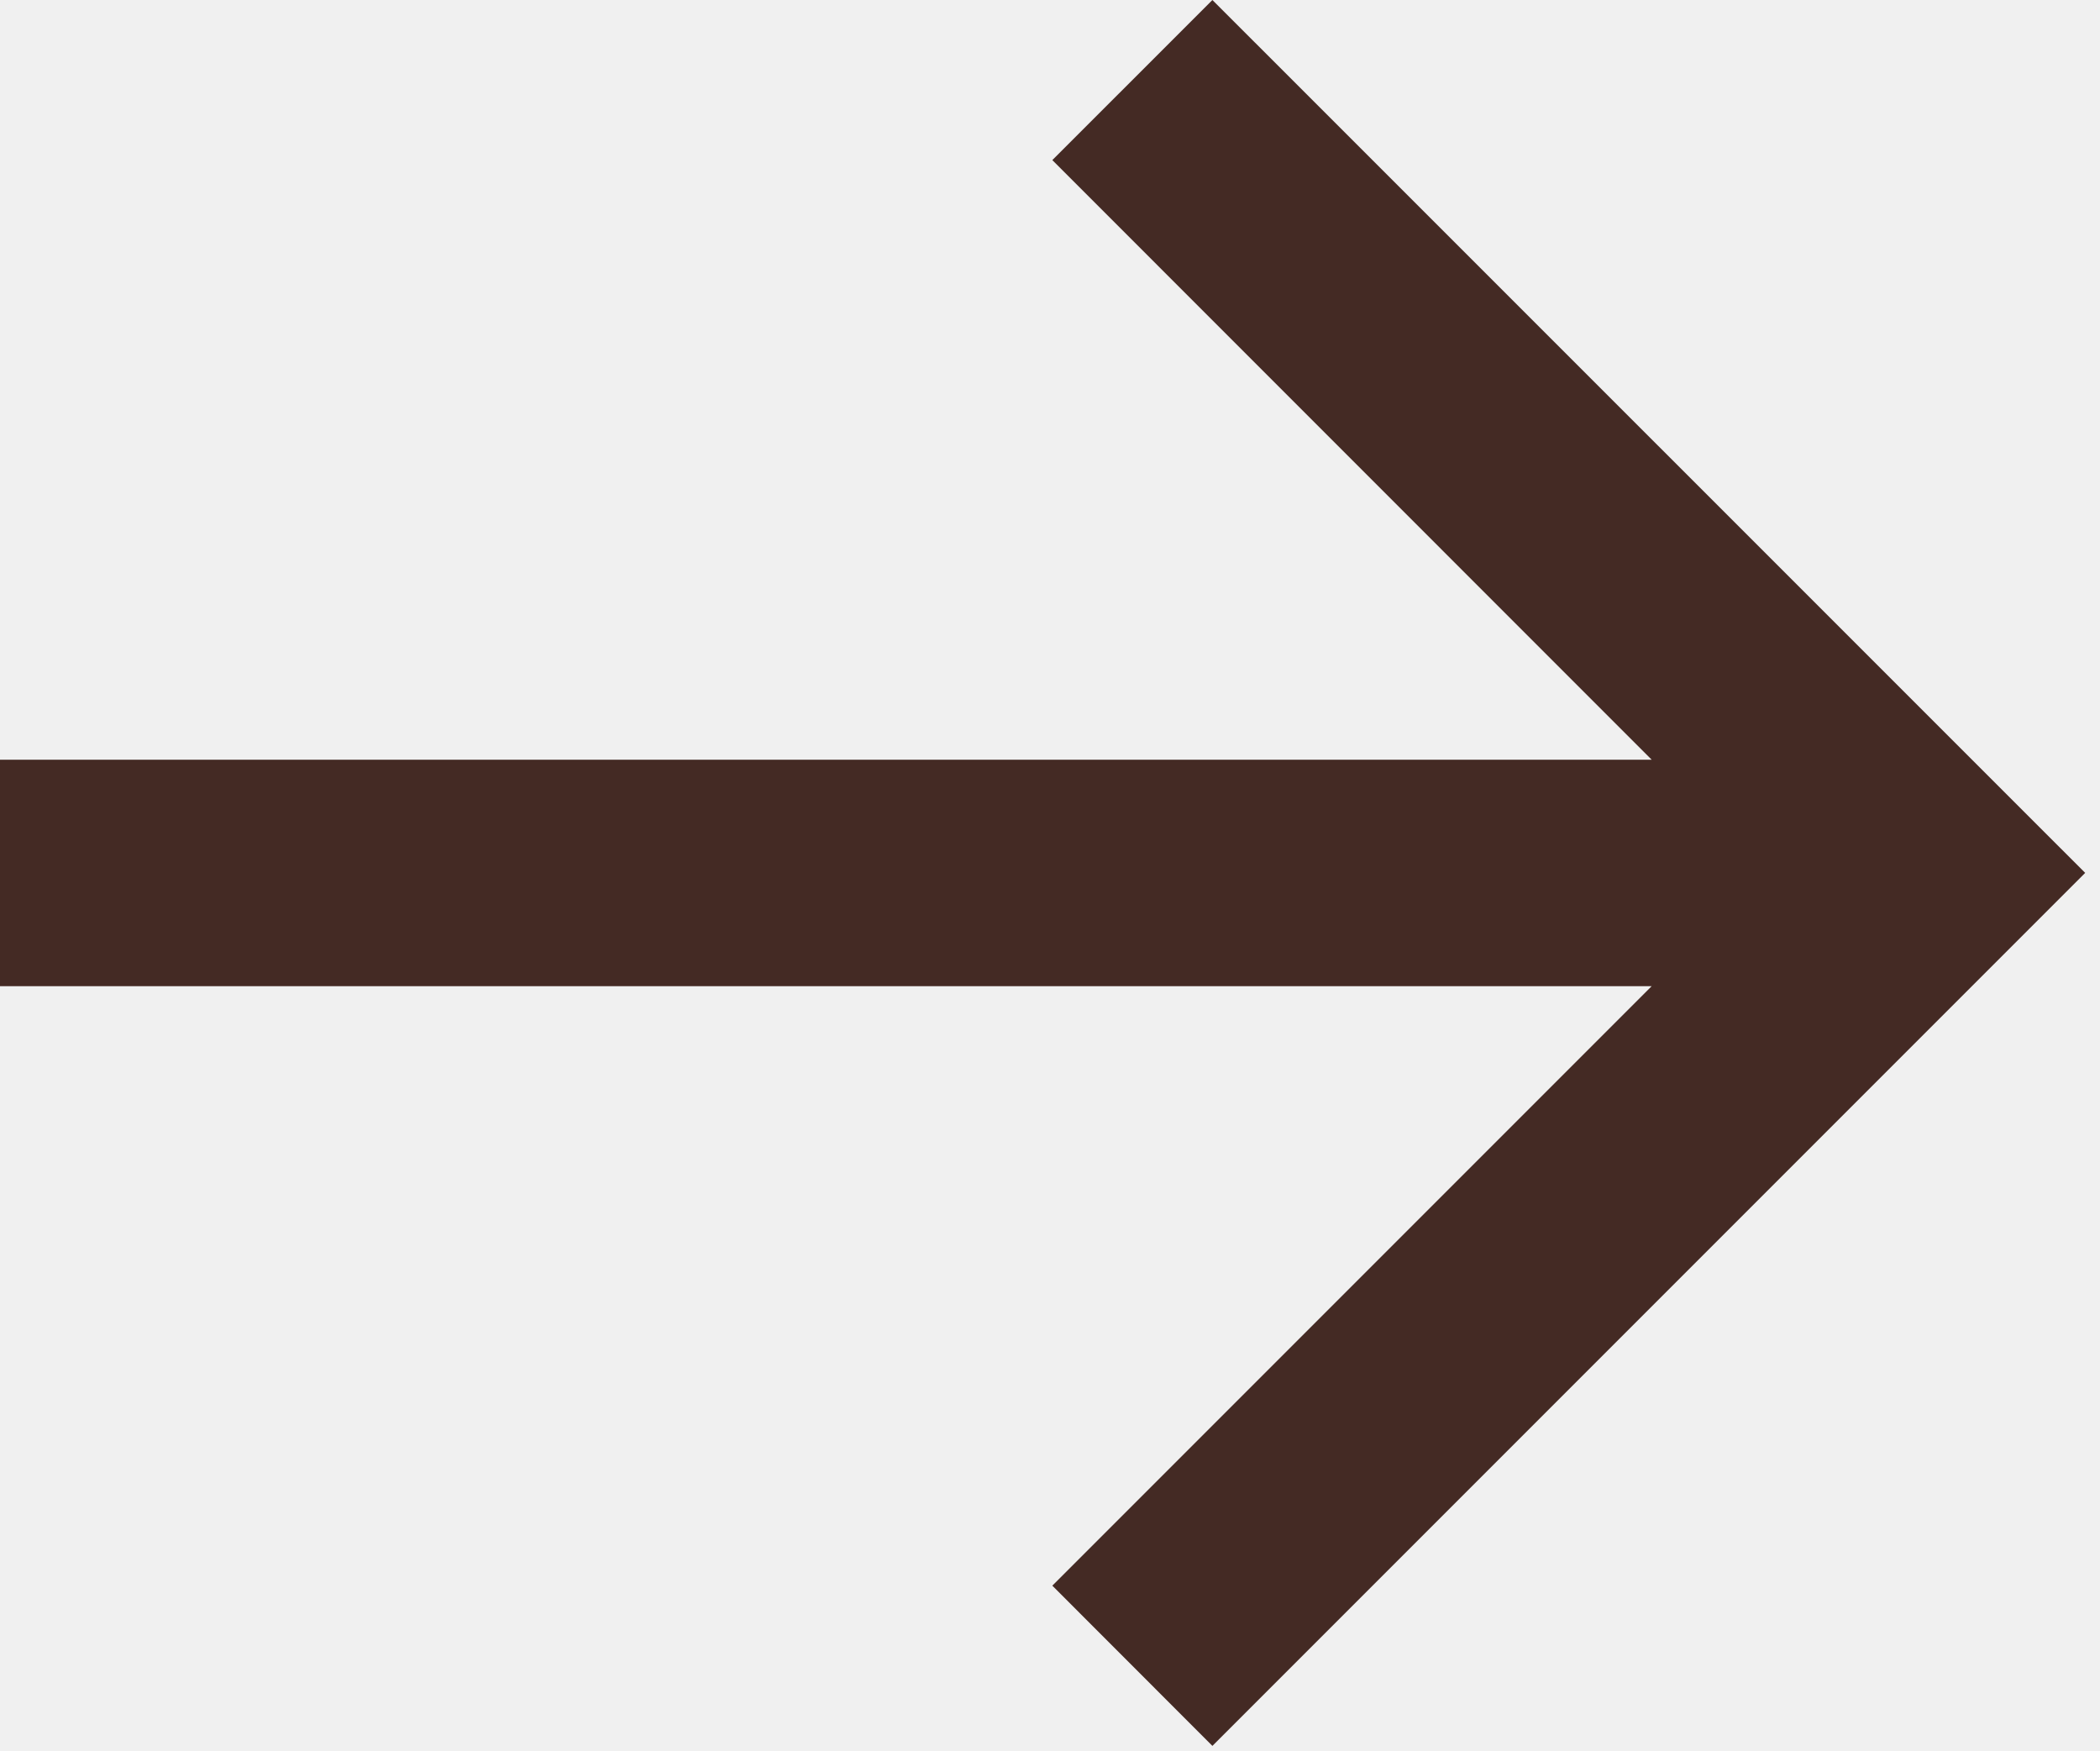
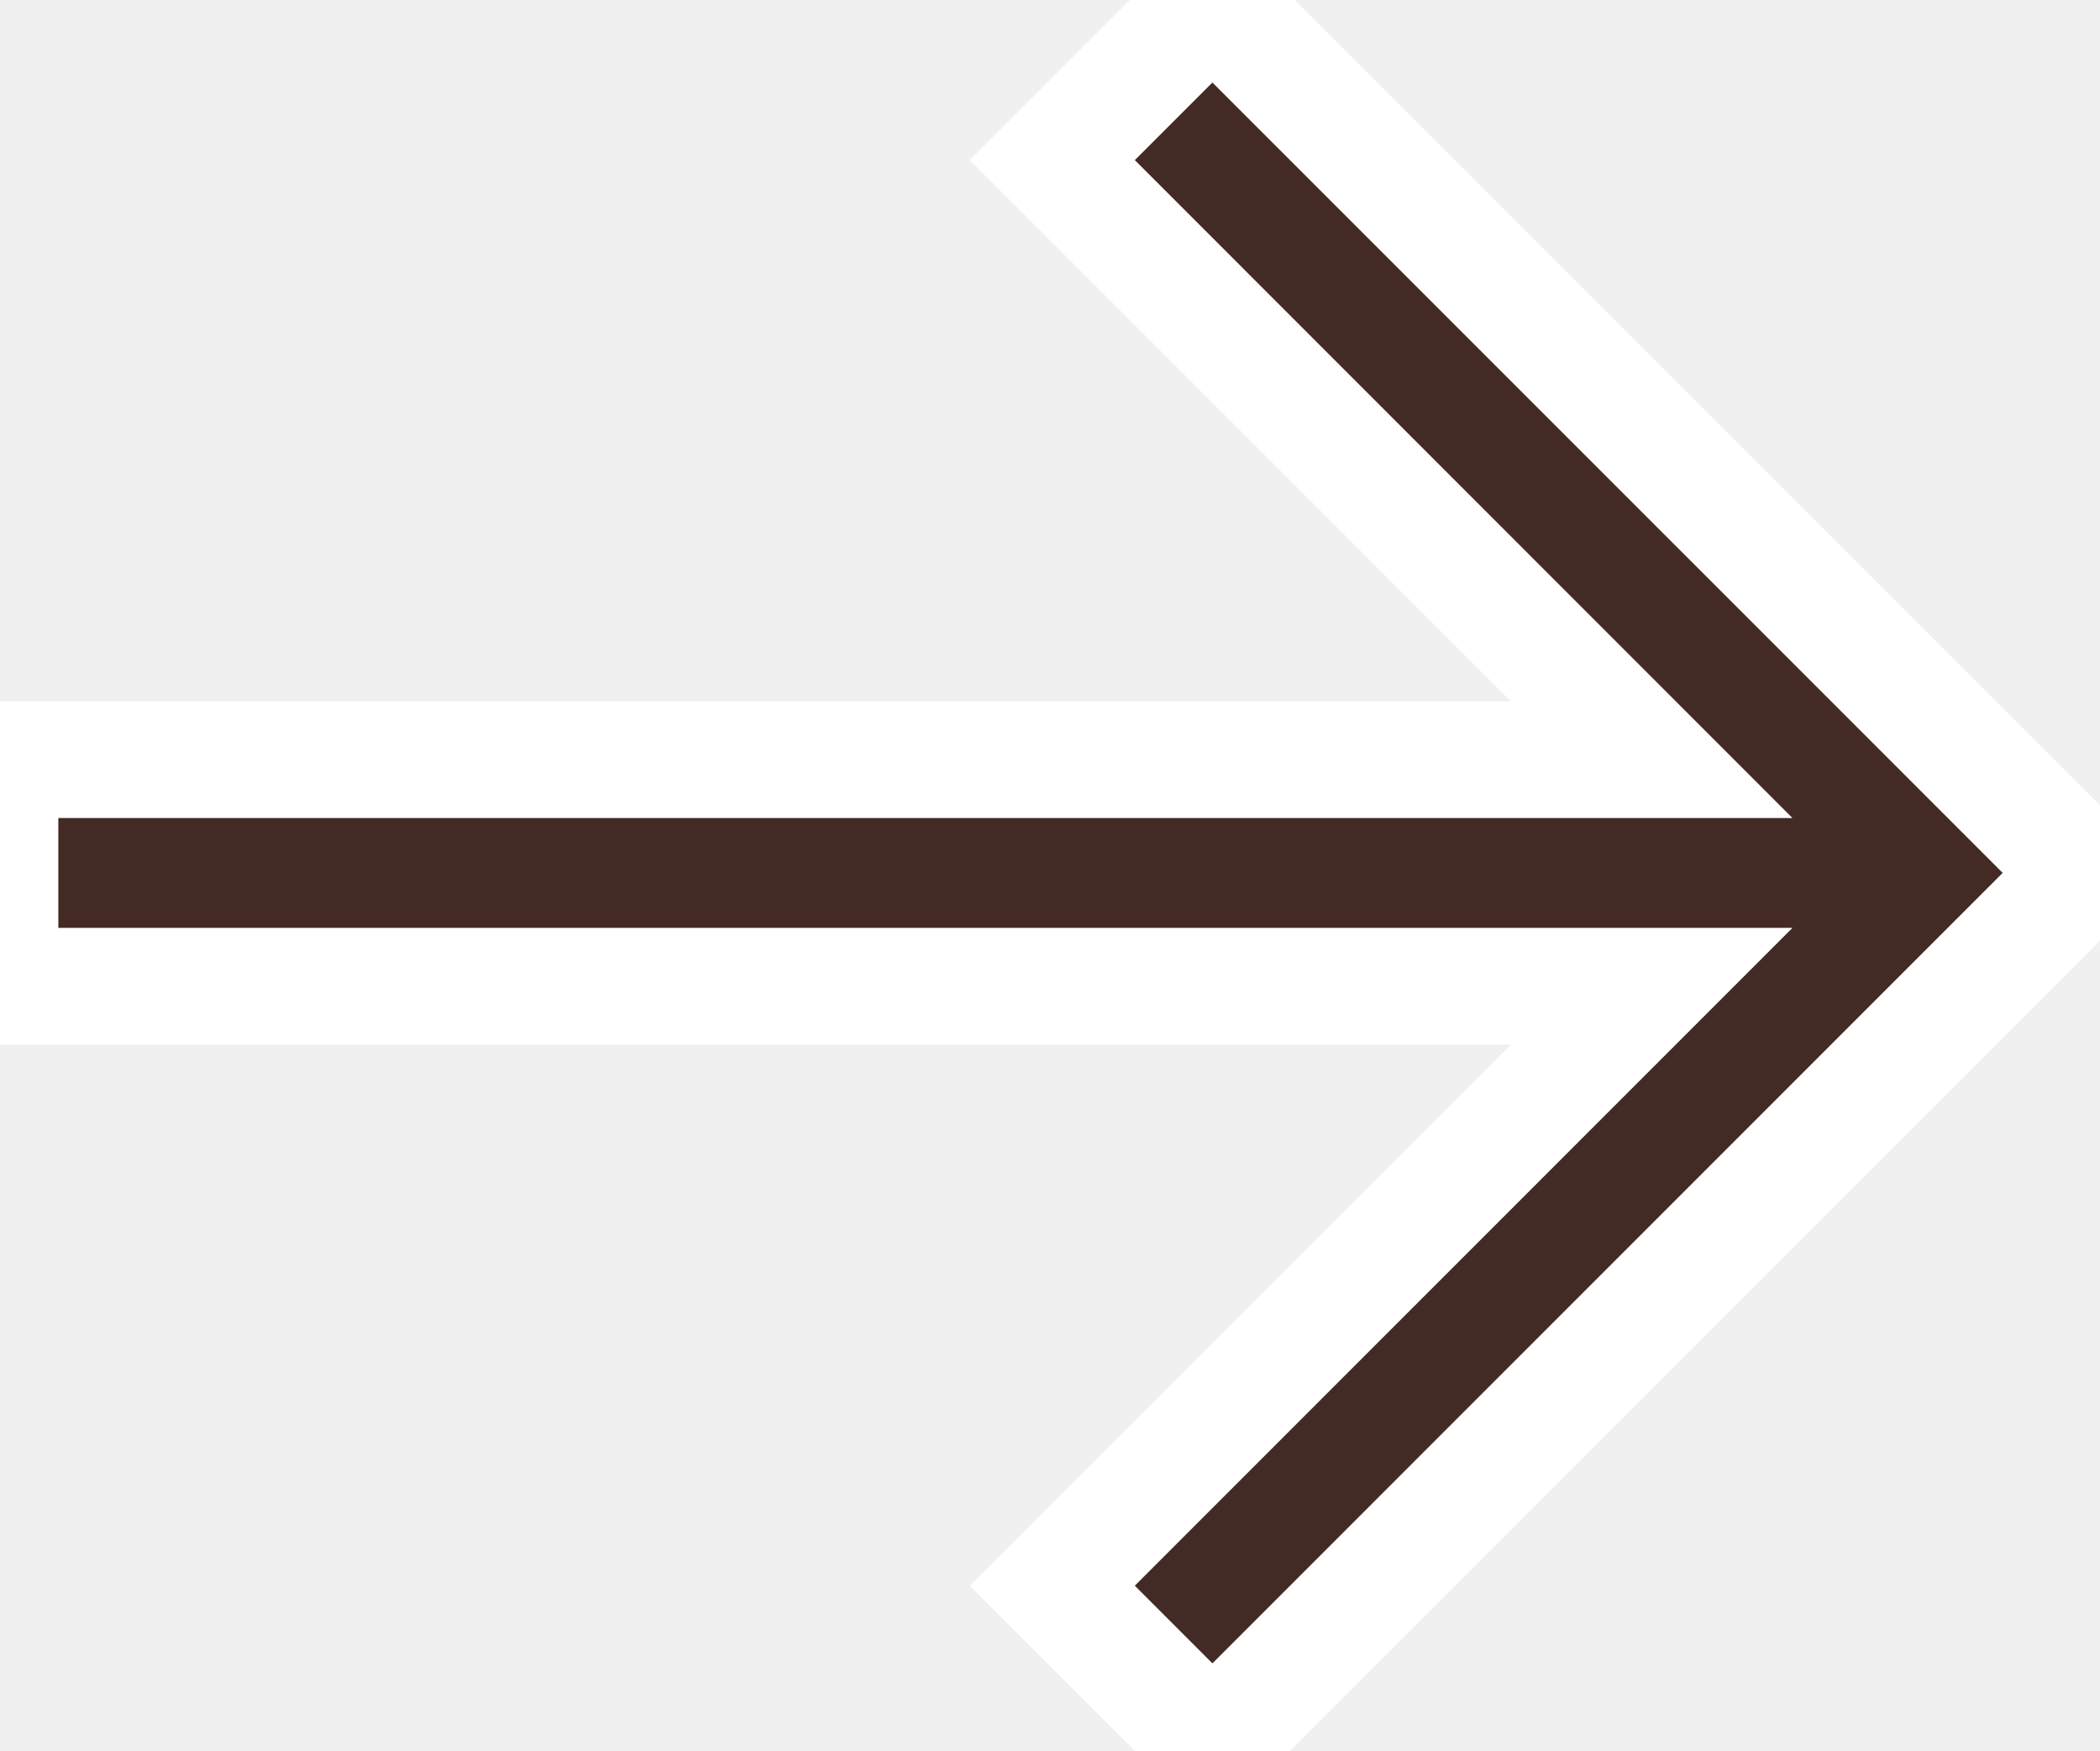
<svg xmlns="http://www.w3.org/2000/svg" width="18" height="15" viewBox="0 0 18 15" fill="none">
-   <path d="M0 8.451L14.157 8.451L9.02 13.588L10.392 14.961L17.873 7.48L10.392 4.51224e-05L9.02 1.372L14.157 6.51L0 6.51L0 8.451Z" fill="#442A24" />
+   <path stroke="#fff" d="M0 8.451L14.157 8.451L9.02 13.588L10.392 14.961L17.873 7.48L10.392 4.51224e-05L9.02 1.372L14.157 6.51L0 6.51L0 8.451Z" fill="#442A24" />
</svg>
